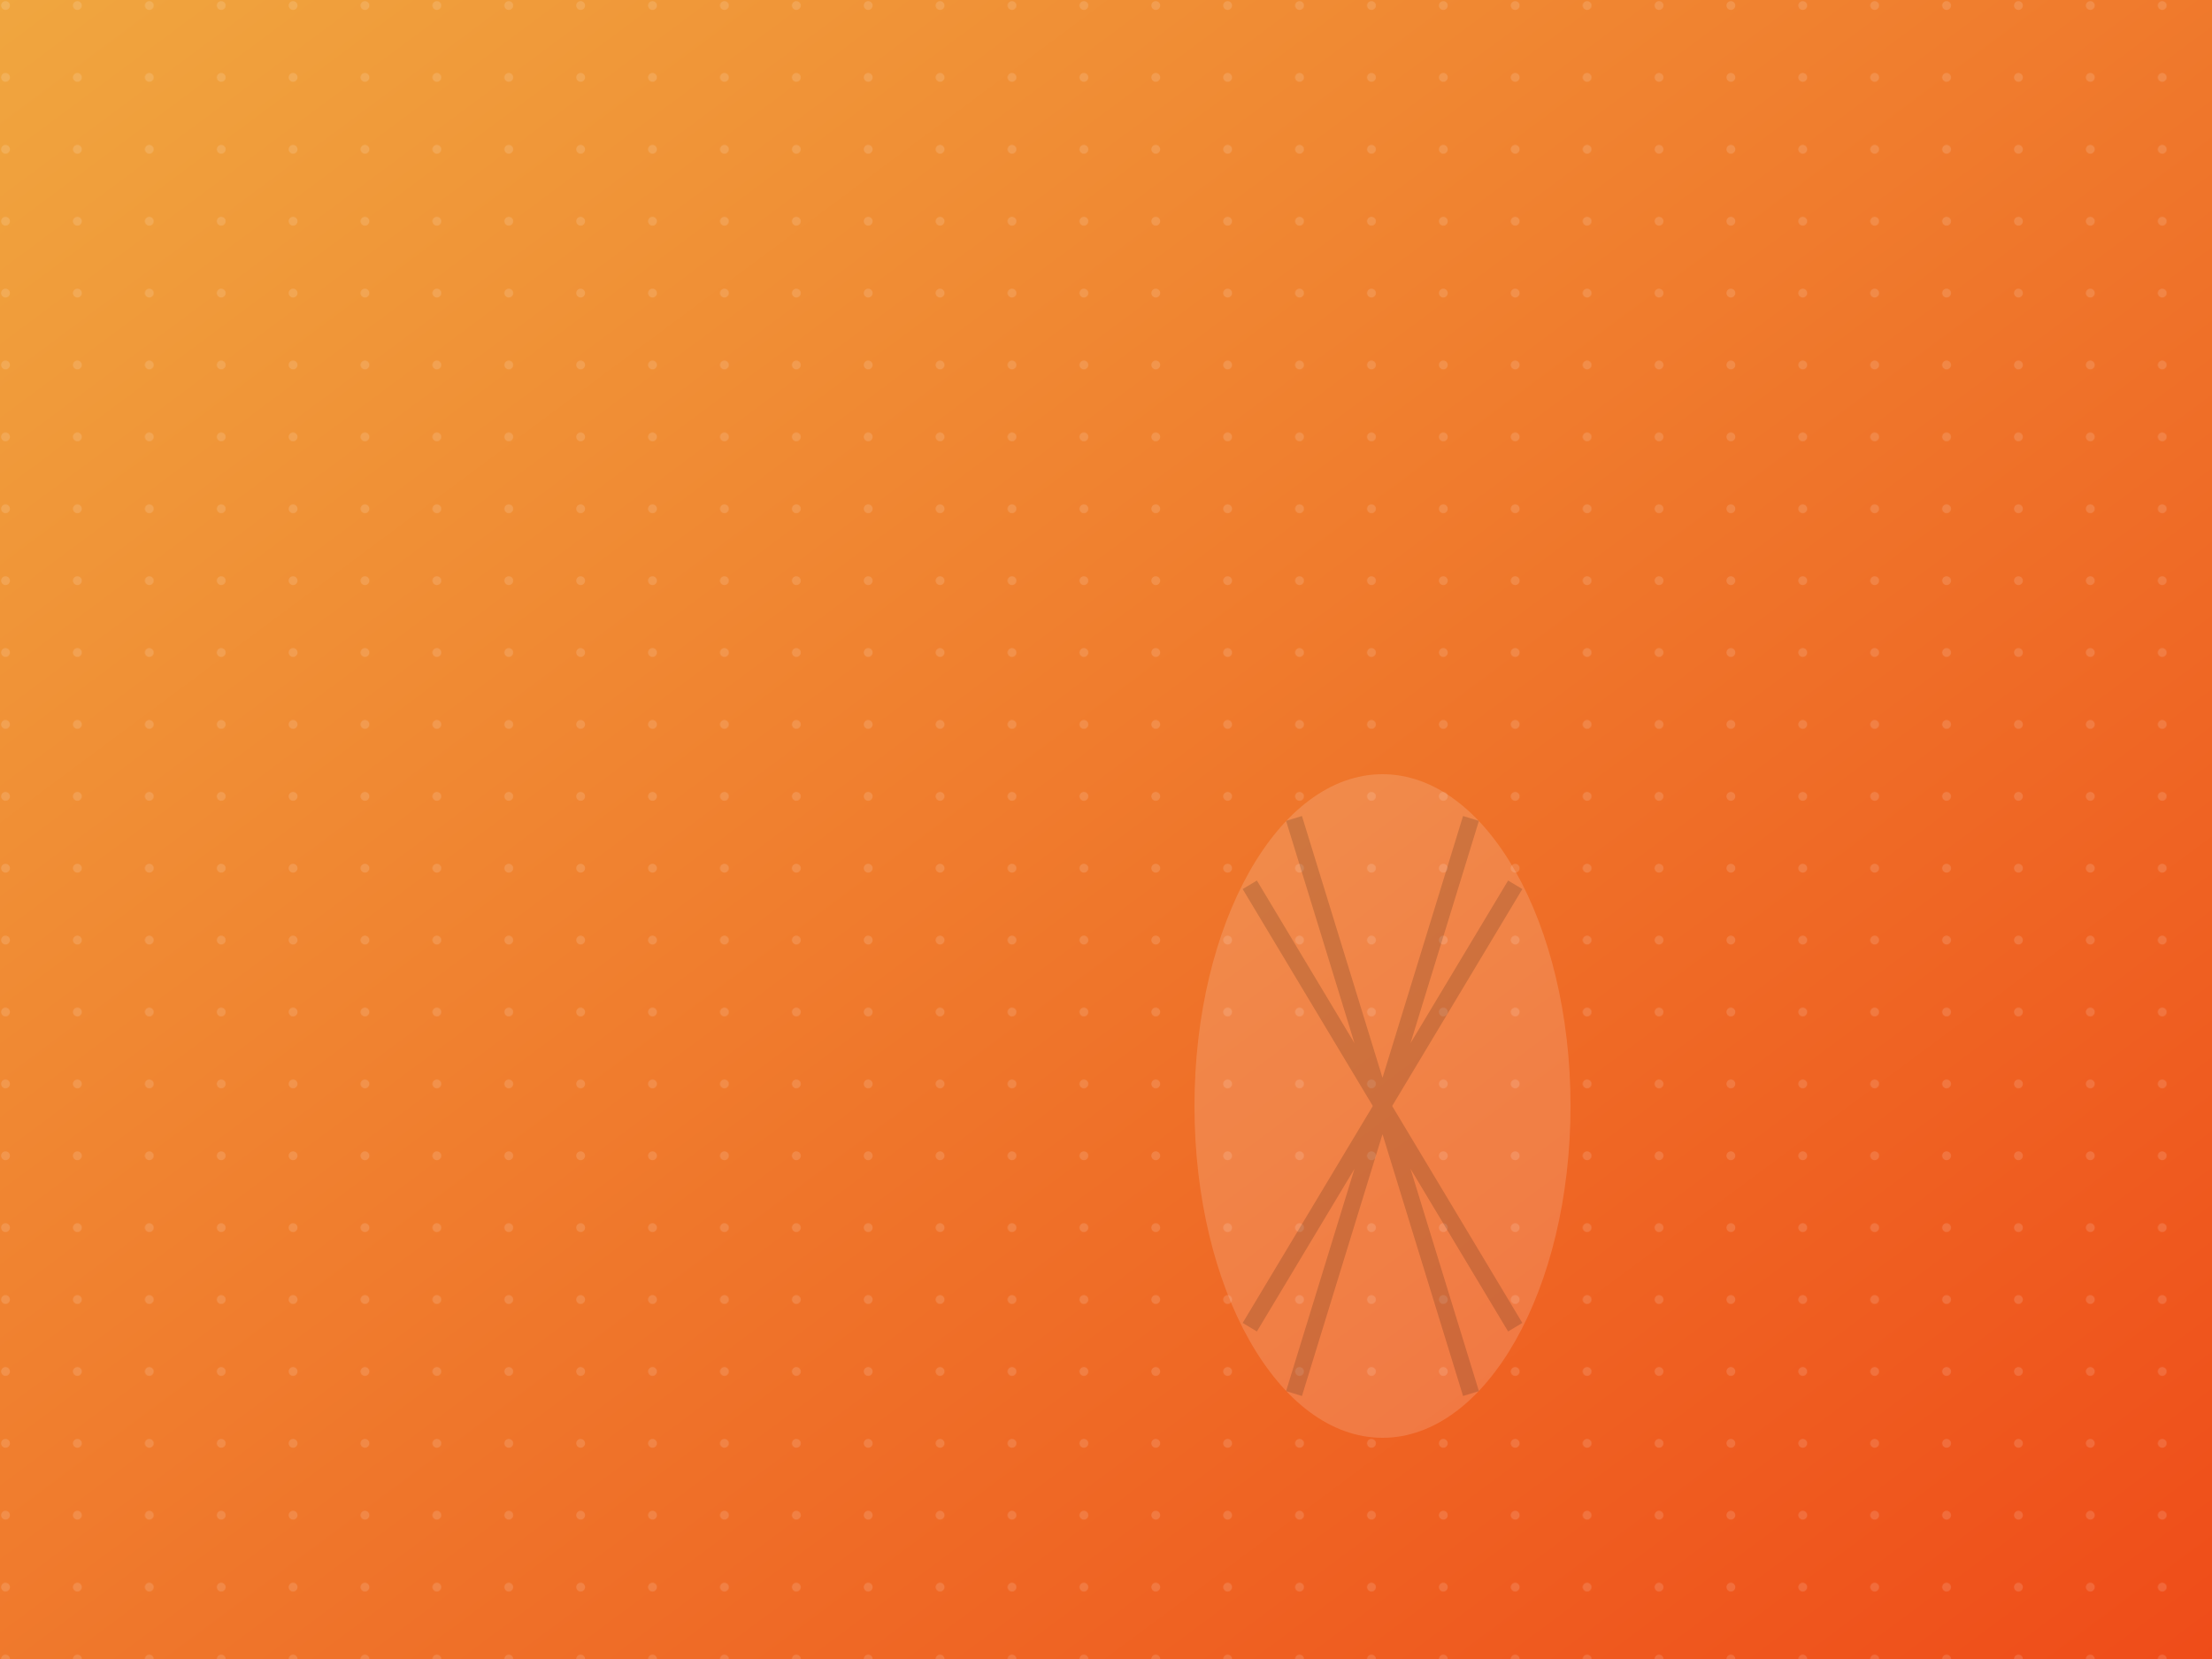
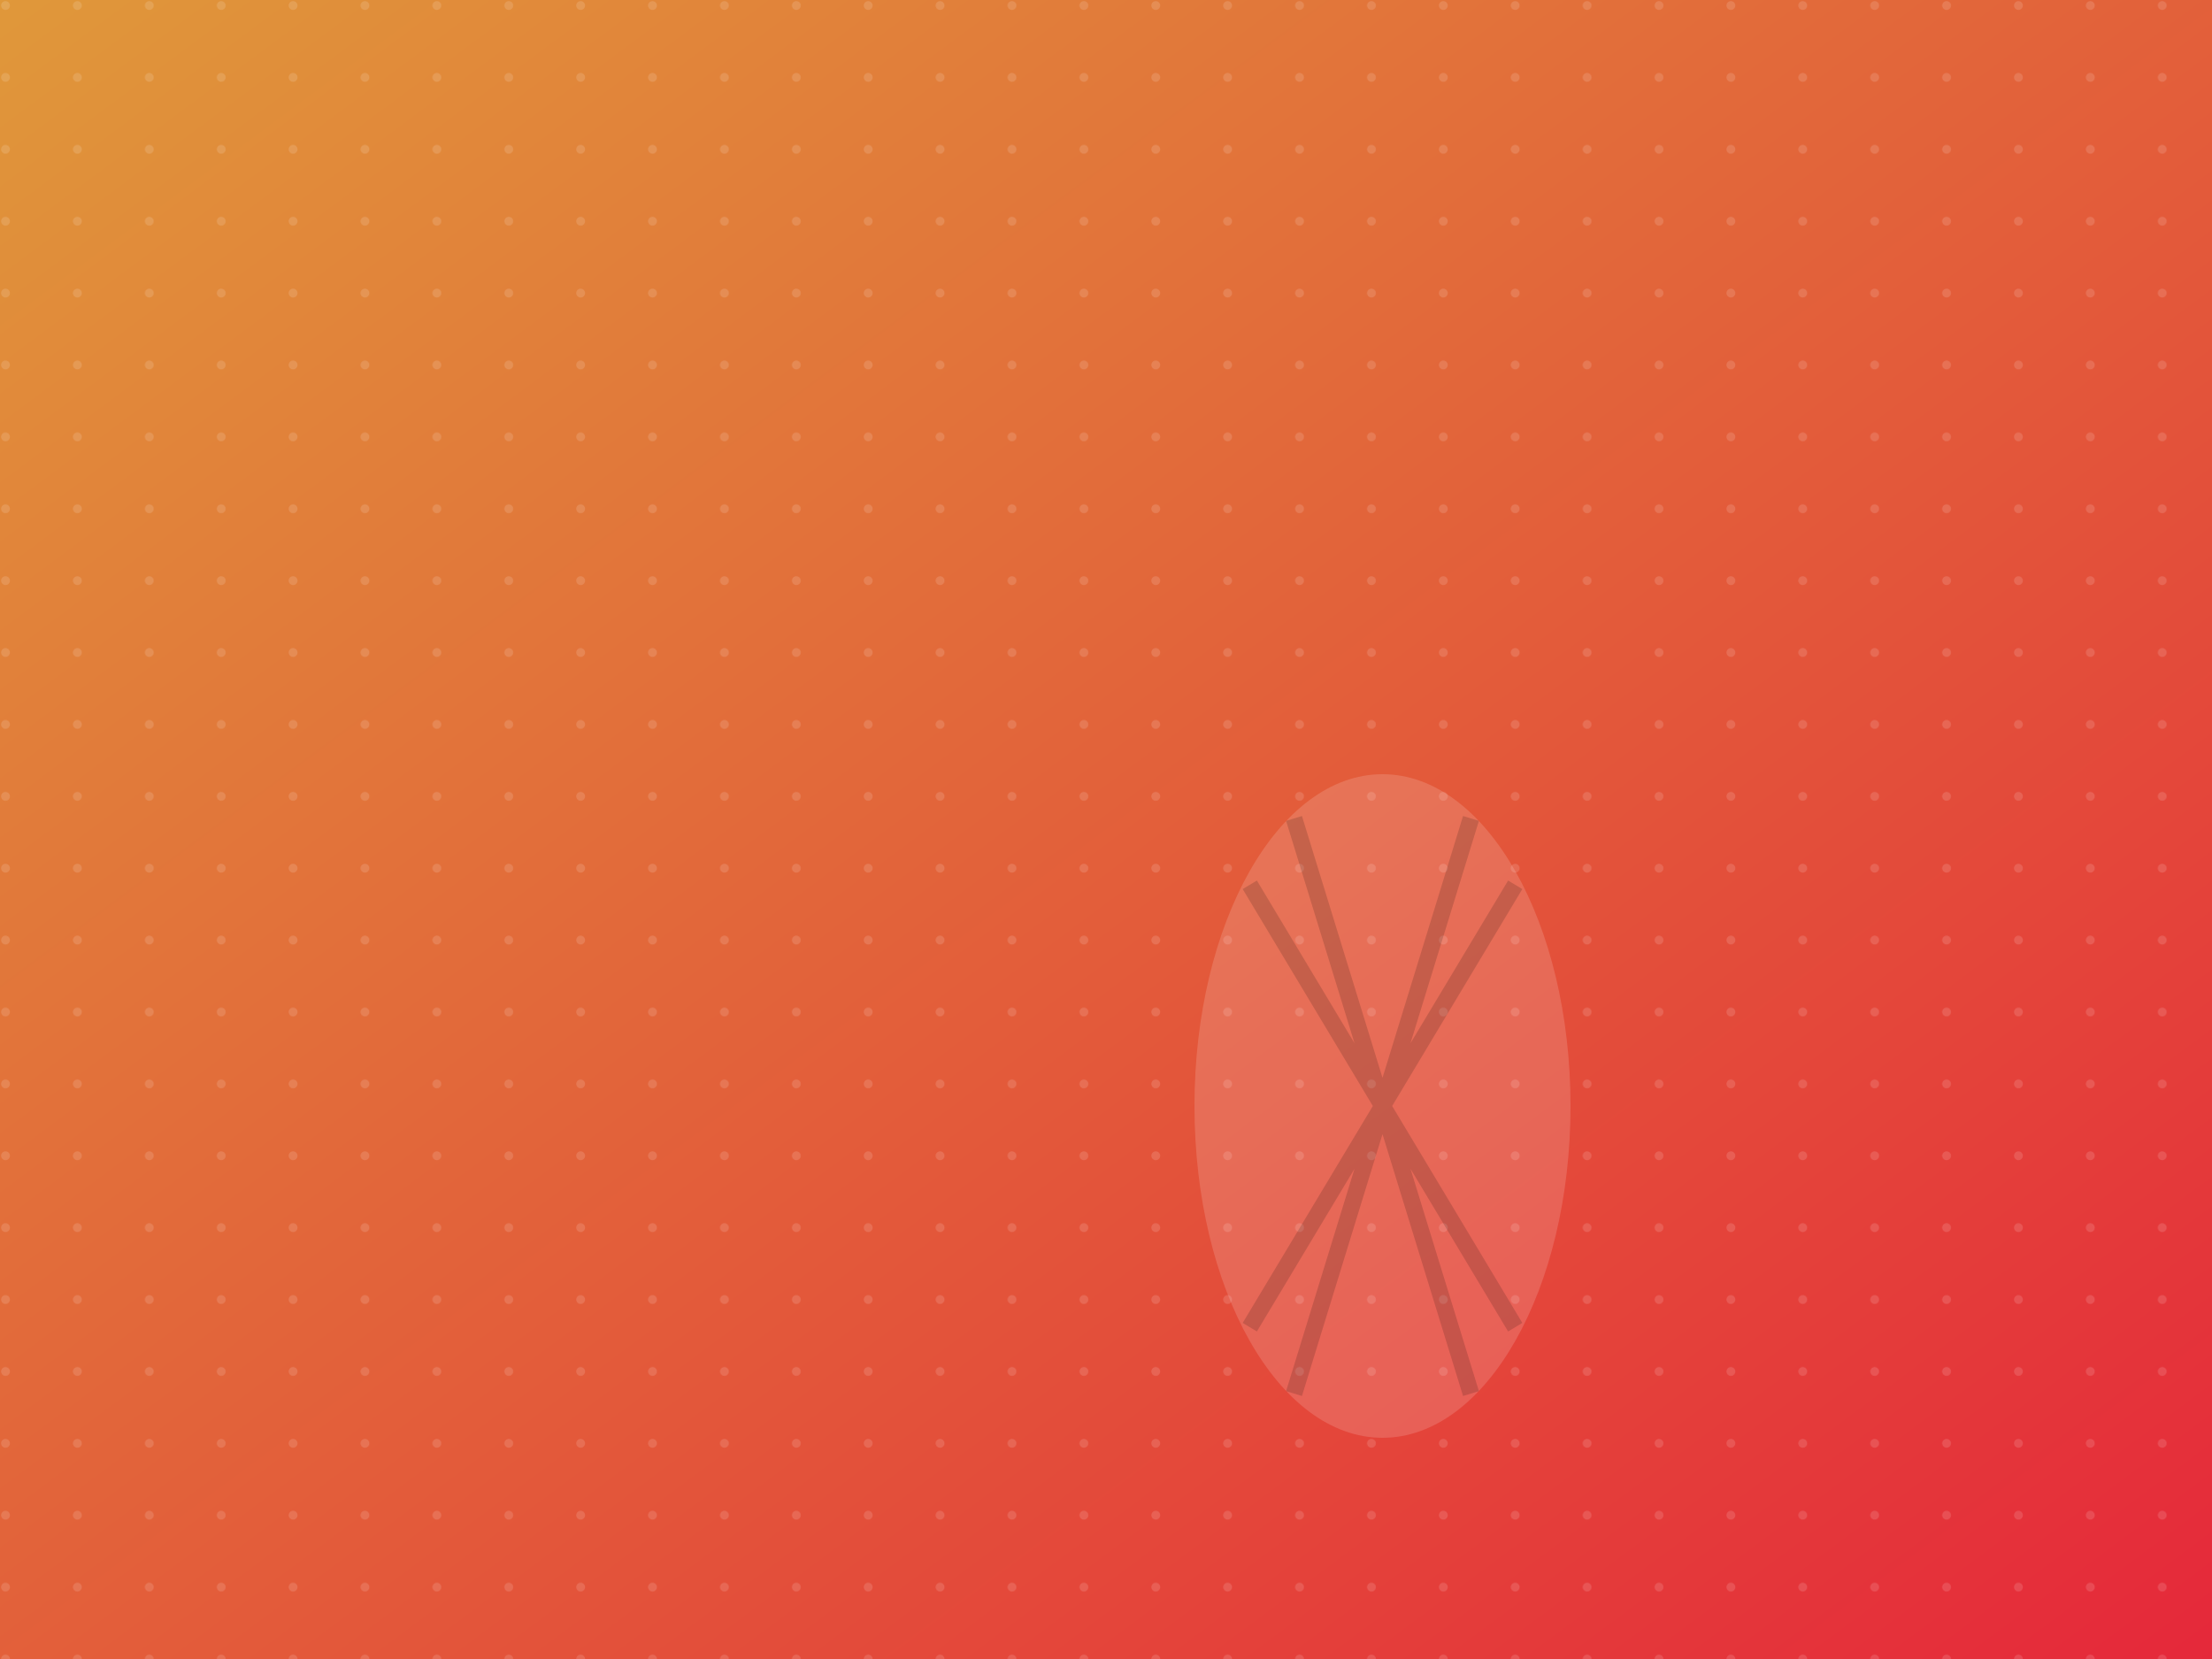
<svg xmlns="http://www.w3.org/2000/svg" viewBox="0 0 800 600" width="800" height="600">
  <defs>
    <linearGradient id="g" x1="0" y1="0" x2="1" y2="1">
-       <stop offset="0" stop-color="#f0a63f" />
-       <stop offset="1" stop-color="#ef4c19" />
+       <stop offset="0" stop-color="#e0983a" />
+       <stop offset="1" stop-color="#e5283a" />
    </linearGradient>
    <pattern id="dots" width="26" height="26" patternUnits="userSpaceOnUse">
      <circle cx="2" cy="2" r="1.6" fill="#ffffff22" />
    </pattern>
  </defs>
  <rect width="800" height="600" fill="url(#g)" />
  <rect width="800" height="600" fill="url(#dots)" />
  <g transform="translate(300,200) scale(2)" fill="#ffffff26">
    <ellipse cx="100" cy="100" rx="34" ry="60" />
    <path d="M76 60l48 80M124 60L76 140M84 48l32 104M116 48L84 152" stroke="#00000025" stroke-width="3" fill="none" />
  </g>
</svg>
